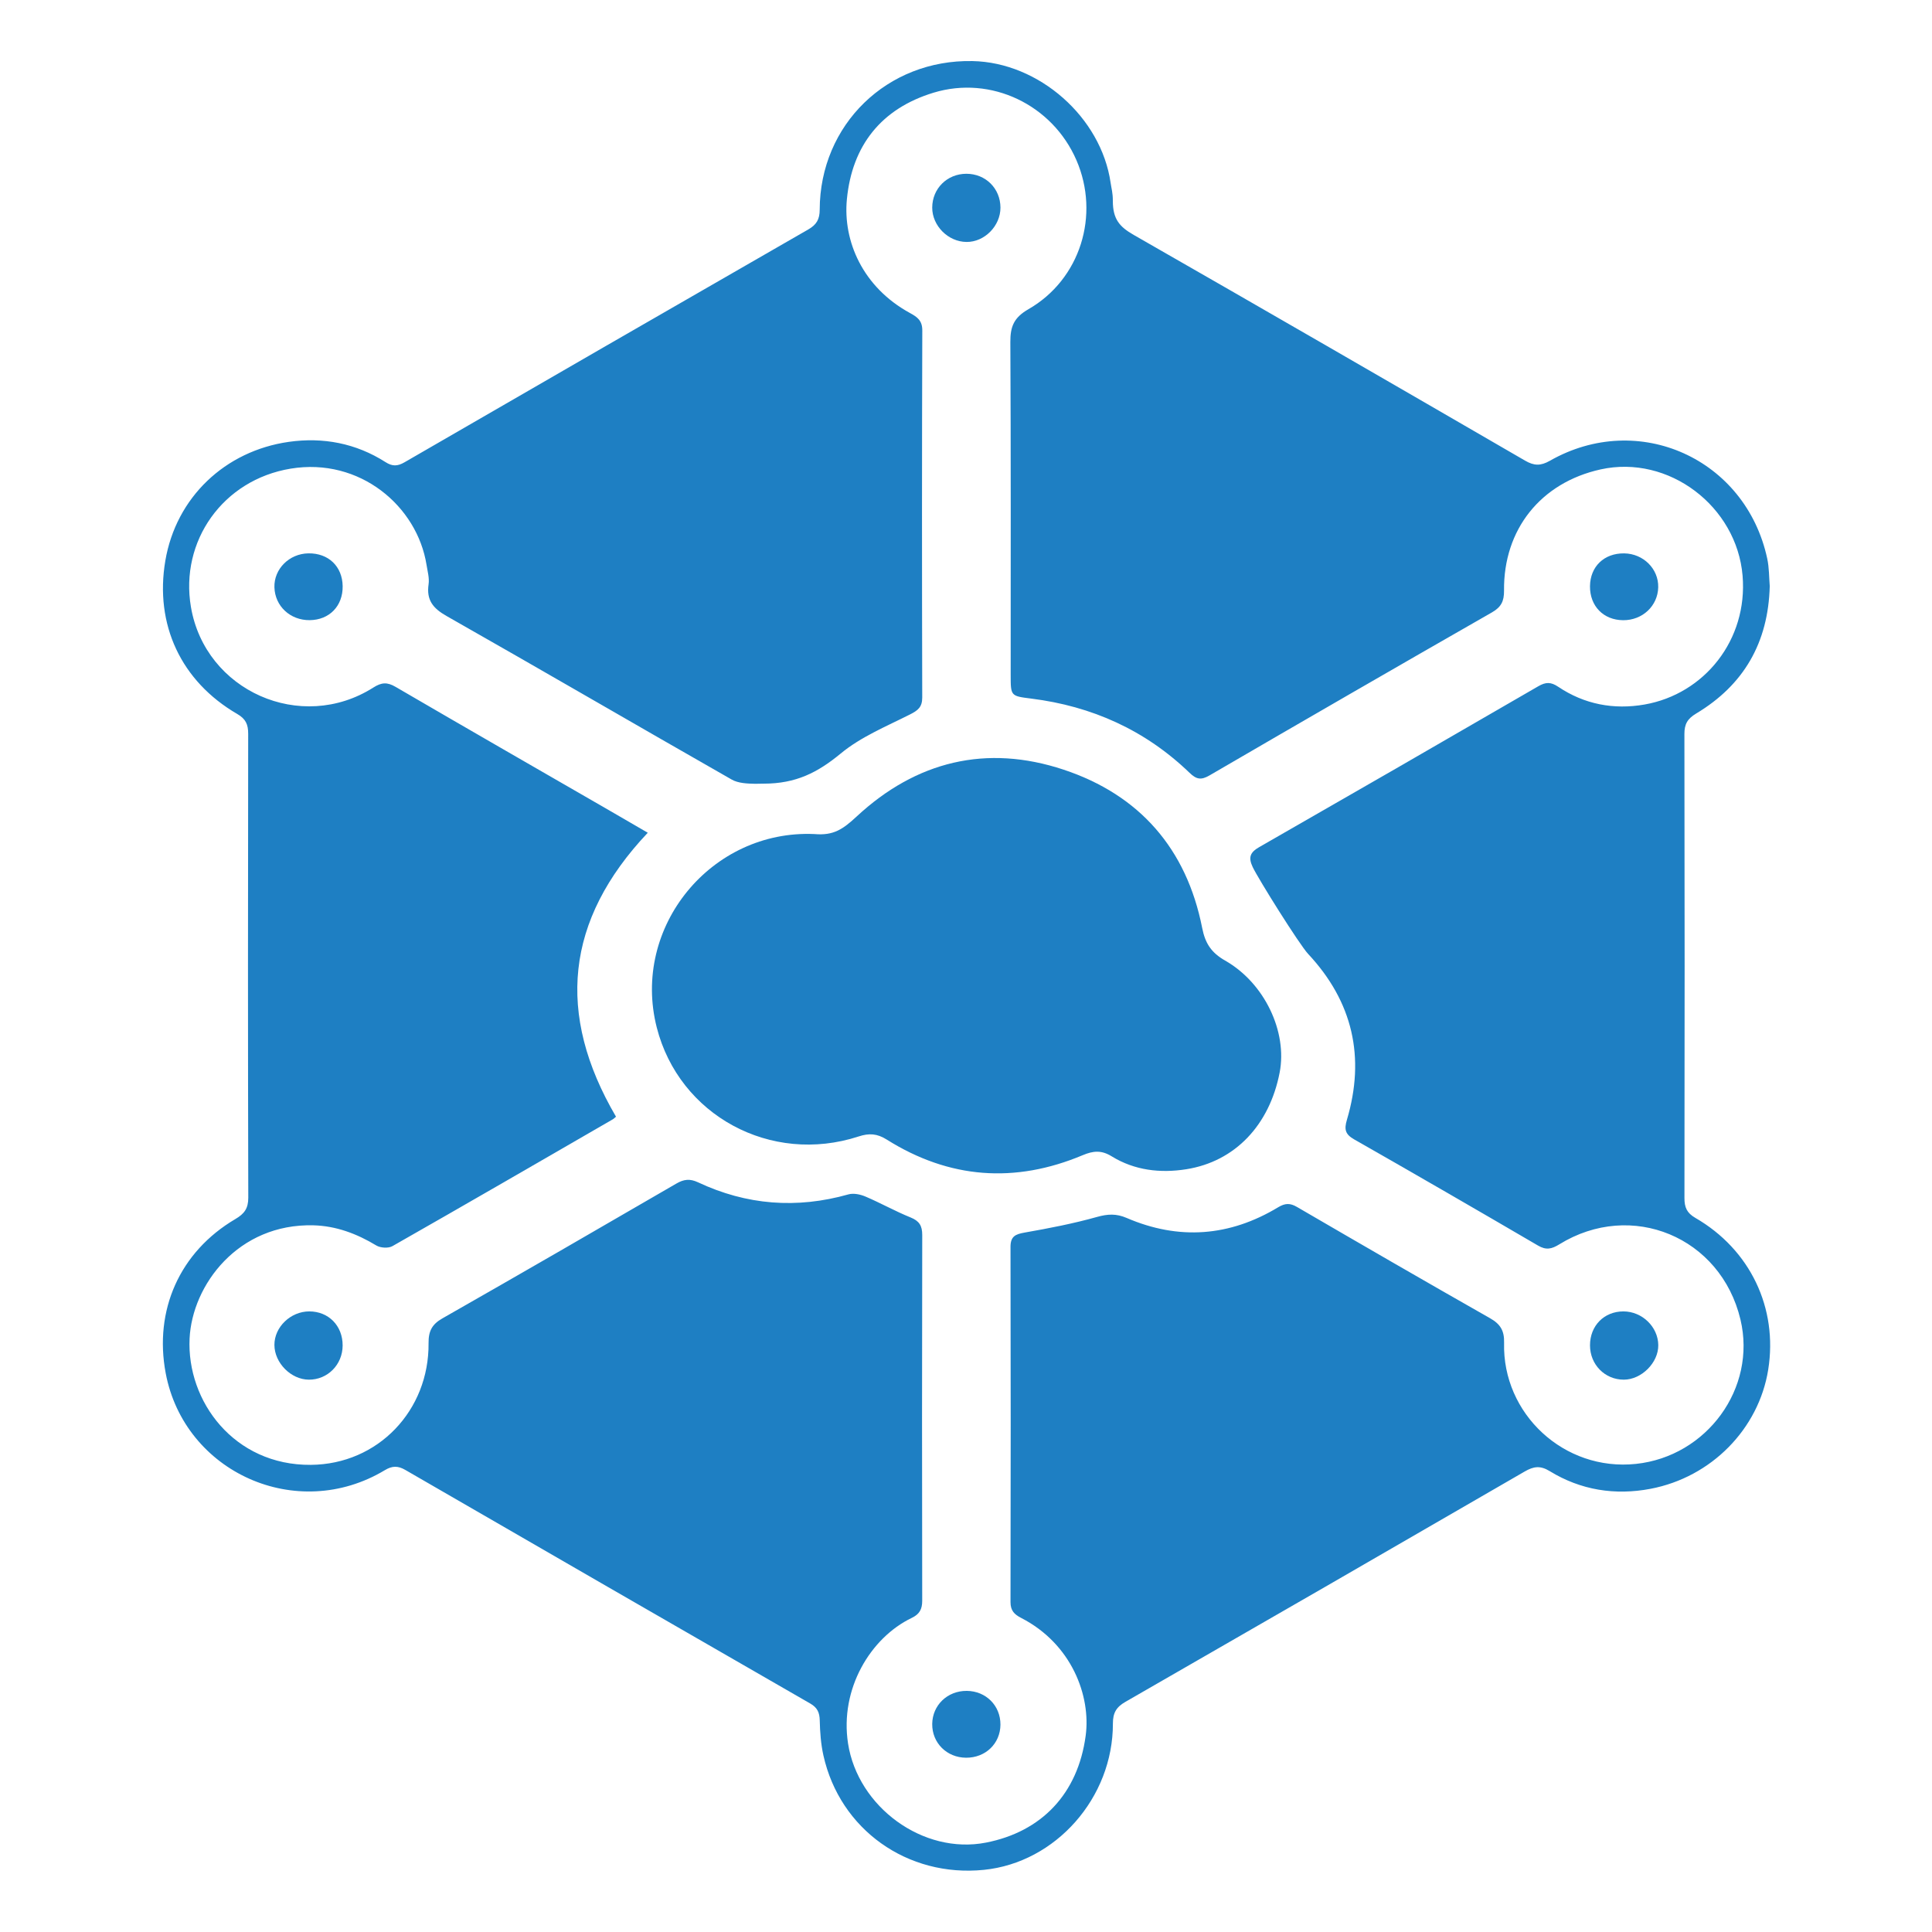
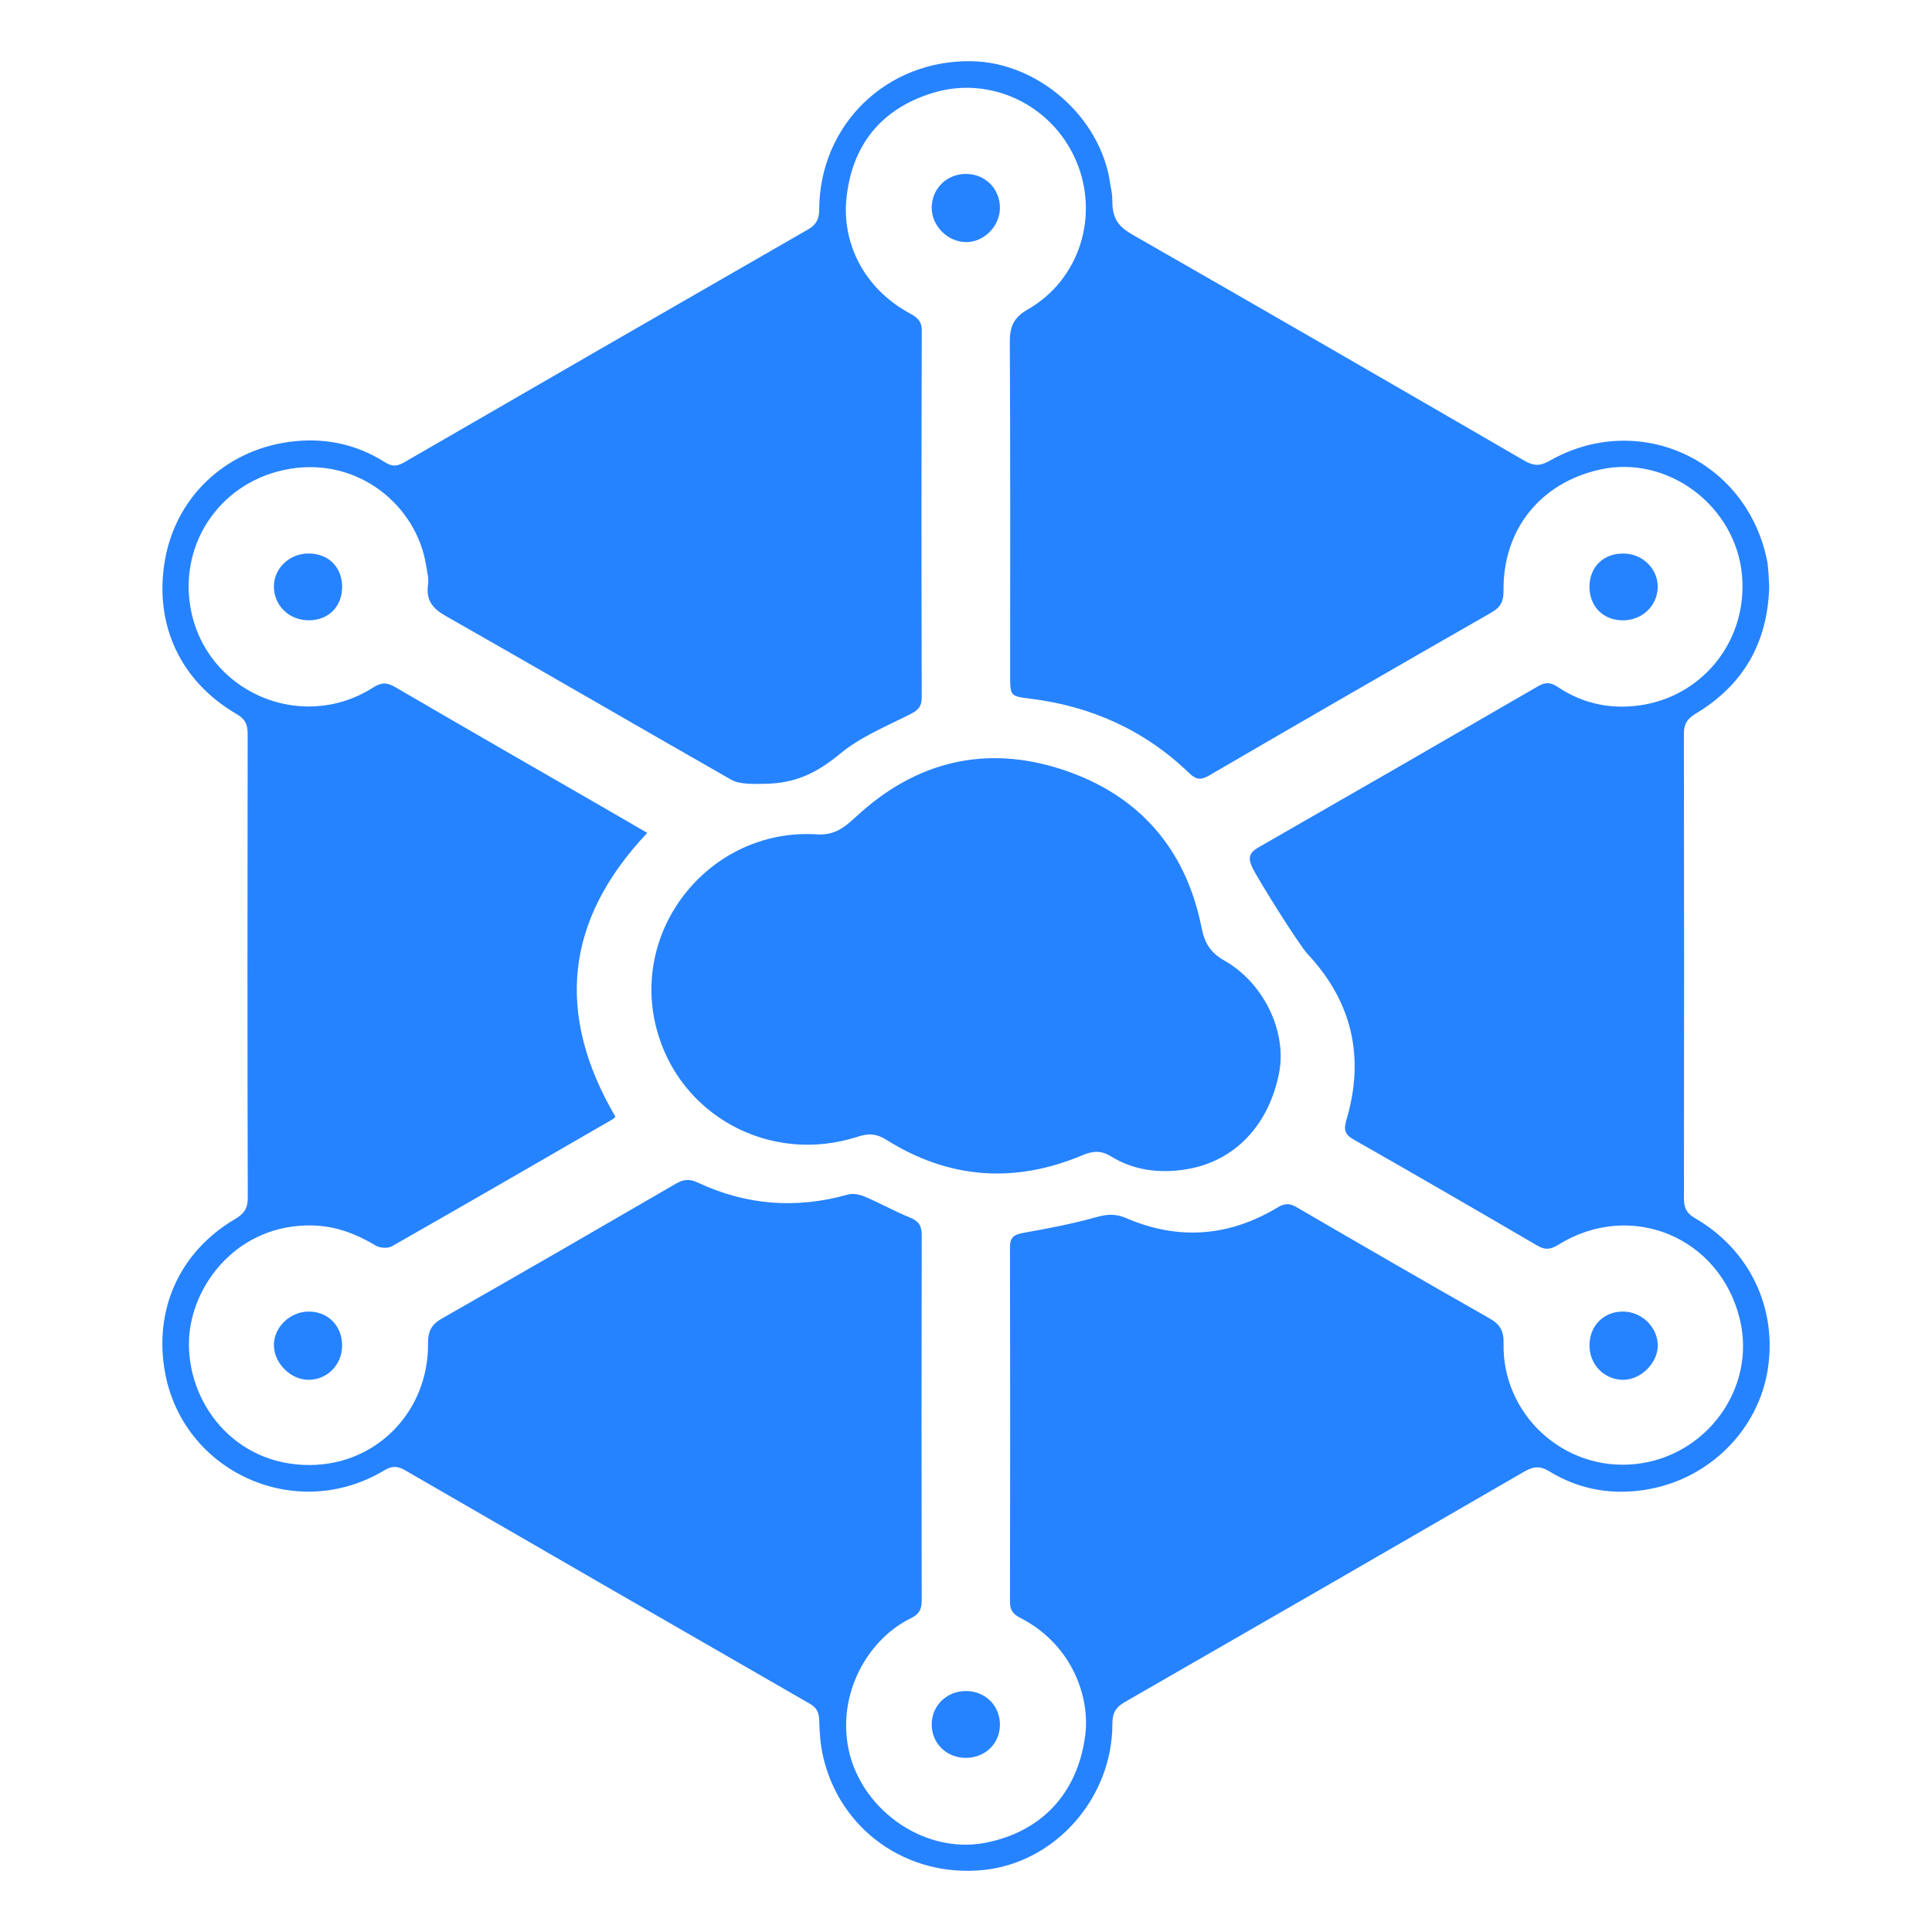
- <svg xmlns="http://www.w3.org/2000/svg" version="1.1" id="Vector_Smart_Object_xA0_Image_1_" x="0px" y="0px" width="800px" height="800px" viewBox="-92.5 -53.5 800 800" enable-background="new -92.5 -53.5 800 800" xml:space="preserve">
+ <svg xmlns="http://www.w3.org/2000/svg" version="1.1" id="Vector_Smart_Object_xA0_Image_1_" x="0px" y="0px" width="800px" height="800px" viewBox="0 0 800 800" enable-background="new 0 0 800 800" xml:space="preserve">
  <g>
-     <path fill="#1E7FC3" d="M640.314,189.192c-0.605,23.477-10.795,40.97-30.461,52.762c-3.625,2.17-4.887,4.379-4.877,8.516   c0.124,64.04,0.118,128.086,0.018,192.112c-0.006,3.845,0.974,6.169,4.5,8.21c22.757,13.14,34.267,37.395,30.18,62.884   c-3.919,24.431-23.447,44.503-48.741,49.309c-14.665,2.794-28.872,0.566-41.727-7.319c-3.915-2.398-6.677-1.98-10.347,0.145   c-55.056,31.886-110.171,63.695-165.344,95.385c-3.775,2.164-5.19,4.556-5.185,8.954c0.062,30.815-23.72,57.633-53.43,60.617   c-31.639,3.187-59.613-16.685-66.448-47.399c-1.049-4.719-1.403-9.647-1.512-14.488c-0.077-3.268-0.988-5.277-3.896-6.966   c-55.942-32.175-111.835-64.43-167.703-96.74c-3.027-1.758-5.404-1.766-8.453,0.074c-36.504,21.974-83.038,0.907-90.776-40.143   c-4.888-25.93,5.669-50.187,28.877-63.84c3.669-2.161,5.327-4.345,5.319-8.83c-0.166-64.041-0.142-128.082-0.041-192.117   c0.003-3.849-0.996-6.122-4.518-8.168c-23.305-13.534-34.264-37.052-29.79-63.457c4.443-26.229,24.73-45.47,51.126-49.228   c14.15-2.012,27.792,0.565,40.038,8.381c2.842,1.818,4.956,1.762,7.851,0.094c55.706-32.237,111.455-64.379,167.25-96.451   c3.372-1.939,4.687-4.168,4.697-8.143c0.095-35.273,27.961-62.268,63.279-61.558c27.525,0.551,53.277,23.271,57.186,50.434   c0.357,2.498,0.917,4.035,0.917,7.475c0,7.529,2.772,10.724,8.638,14.073c54.135,30.975,108.118,62.195,162.073,93.471   c3.704,2.15,6.4,2.243,10.258,0.051c36.645-20.903,81.076-0.872,89.996,40.488C640.101,181.628,640.021,185.676,640.314,189.192z    M162.57,408.892c-0.553,0.469-0.926,0.878-1.389,1.134c-30.367,17.545-60.716,35.134-91.194,52.479   c-1.684,0.95-4.962,0.752-6.669-0.282c-8.058-4.867-16.631-8.096-26.019-8.346c-31.233-0.799-50.23,24.718-51.294,46.88   c-1.236,25.956,18.406,52.55,50.173,52.308c27.859-0.201,49.057-22.539,48.781-50.41c-0.046-4.979,1.417-7.799,5.789-10.277   c32.364-18.432,64.601-37.084,96.808-55.781c3.112-1.816,5.616-2.108,9.004-0.518c20.083,9.438,40.854,11.04,62.265,4.987   c2.126-0.598,4.952,0.008,7.082,0.917c6.295,2.678,12.308,6.08,18.645,8.634c3.614,1.463,4.832,3.437,4.825,7.273   c-0.109,50.479-0.105,100.95-0.01,151.426c0.004,3.56-1.12,5.583-4.368,7.142c-17.011,8.196-29.843,29.353-26.343,51.982   c4.065,26.283,31.074,46.14,57.128,41.043c22.961-4.49,38.043-20.159,41.274-44.275c2.189-16.352-5.682-37.949-26.715-48.758   c-2.849-1.456-4.423-3.051-4.413-6.559c0.104-49.03,0.11-98.056,0-147.079c-0.004-4.357,1.998-5.25,5.812-5.926   c10.077-1.769,20.175-3.716,30.018-6.48c4.452-1.244,7.978-1.426,12.292,0.43c21.583,9.29,42.605,7.699,62.705-4.432   c2.872-1.725,4.929-1.803,7.812-0.119c26.556,15.463,53.162,30.861,79.882,46.035c4.319,2.445,5.995,5.152,5.862,10.225   c-0.77,29.331,24.807,53.296,54.637,50.121c29.28-3.111,50.023-31.3,43.232-59.799c-8.141-34.156-45.136-49.56-75.018-31.103   c-3.149,1.944-5.427,2.471-8.782,0.509c-25.288-14.777-50.636-29.444-76.088-43.937c-3.761-2.134-4.261-4.122-3.065-8.155   c7.676-25.863,2.463-48.867-16.059-68.679c-3.619-3.874-20.6-30.993-22.967-35.993c-1.872-3.956-1.08-6.066,2.689-8.228   c38.589-22.1,77.121-44.307,115.588-66.619c3.099-1.792,5.202-1.825,8.239,0.216c10.84,7.282,22.995,9.581,35.747,7.35   c24.822-4.349,42.814-26.81,40.602-53.324c-2.404-28.765-30.622-50.266-58.801-44.032c-24.729,5.475-40.262,24.805-39.979,50.21   c0.041,4.331-1.163,6.801-5.021,9.005c-39.077,22.355-78.053,44.864-116.961,67.51c-3.511,2.037-5.429,1.618-8.248-1.103   c-18.336-17.662-40.391-27.582-65.56-30.724c-8.492-1.07-8.497-1.022-8.497-9.789c-0.004-45.952,0.111-91.904-0.137-137.853   c-0.032-6.413,1.467-10.129,7.472-13.582c21.545-12.376,29.738-39.03,19.878-61.751c-9.941-22.922-35.337-35.169-59.155-27.913   c-21.679,6.6-33.76,21.918-35.889,44.204c-1.636,17.2,6.5,36.304,26.129,47.029c3.014,1.646,5.12,3.094,5.104,7.231   c-0.165,50.661-0.153,101.311-0.026,151.973c0.008,4.015-1.821,5.376-5.097,7.033c-9.801,4.943-20.315,9.262-28.634,16.143   c-9.598,7.923-18.569,12.5-31.934,12.5c-1.304-0.043-2.141,0.088-3.498,0.057c-3.312-0.072-7.032-0.21-9.739-1.757   c-39.418-22.479-78.623-45.328-118.09-67.734c-5.637-3.196-8.359-6.619-7.418-13.118c0.375-2.589-0.423-5.36-0.844-8.028   c-3.854-24.271-27.591-44.574-56.246-39.863c-28.106,4.624-45.952,30.062-41.317,57.287c5.915,34.772,45.595,52.375,75.534,33.356   c3.378-2.148,5.714-2.317,9.174-0.298c29.671,17.304,59.462,34.404,89.212,51.572c5.098,2.943,10.18,5.913,15.247,8.854   C141.543,327.523,137.706,366.422,162.57,408.892z" />
-     <path fill="#1E7FC3" d="M244.764,291.866c7.82,0.694,11.715-1.938,17.43-7.247c24.672-22.93,53.781-30.031,85.739-19.414   c31.419,10.434,50.902,32.761,57.358,65.516c1.259,6.415,3.783,10.27,9.514,13.538c16.381,9.33,25.819,29.515,22.576,46.33   c-4.201,21.776-18.473,36.87-38.661,40.068c-10.75,1.709-21.425,0.487-30.888-5.342c-4.237-2.612-7.595-2.325-11.973-0.491   c-28.109,11.815-55.325,9.81-81.192-6.461c-3.973-2.501-7.296-2.696-11.597-1.288c-36.453,11.905-74.367-8.777-83.625-45.133   C168.838,330.262,202.09,289.963,244.764,291.866z" />
-     <path fill="#1E7FC3" d="M565.886,503.582c-0.003-8.149,5.86-14.08,13.887-14.057c7.728,0.031,14.306,6.412,14.385,13.964   c0.084,7.265-6.946,14.291-14.274,14.303C572.042,517.792,565.892,511.55,565.886,503.582z" />
-     <path fill="#1E7FC3" d="M293.512,32.454c0.031-7.898,6.186-13.991,14.146-13.999c7.965-0.004,14.08,6.072,14.109,14.003   c0.022,7.601-6.614,14.319-14.086,14.229C300.087,46.613,293.487,39.972,293.512,32.454z" />
-     <path fill="#1E7FC3" d="M49.38,503.644c-0.029,7.948-6.238,14.209-14.035,14.147c-7.369-0.067-14.182-6.943-14.215-14.367   c-0.042-7.41,6.701-13.901,14.436-13.901C43.584,489.529,49.412,495.486,49.38,503.644z" />
-     <path fill="#1E7FC3" d="M307.809,646.658c7.952,0.055,13.994,6.105,13.954,13.976c-0.047,7.845-6.183,13.747-14.238,13.701   c-7.993-0.047-14.102-6.144-14.013-13.984C293.603,652.554,299.829,646.604,307.809,646.658z" />
-     <path fill="#1E7FC3" d="M35.727,203.292c-8.057,0.073-14.358-5.796-14.595-13.586c-0.236-7.587,6.136-13.957,14.083-14.073   c8.29-0.122,14.055,5.405,14.172,13.582C49.507,197.427,43.884,203.222,35.727,203.292z" />
-     <path fill="#1E7FC3" d="M579.596,203.315c-8.145-0.061-13.792-5.861-13.713-14.076c0.085-8.154,5.863-13.703,14.157-13.596   c7.949,0.108,14.278,6.423,14.093,14.049C593.942,197.424,587.599,203.37,579.596,203.315z" />
+     <path fill="#2683FF" d="M732.601,242.752c-0.604,23.477-10.795,40.97-30.461,52.762c-3.625,2.17-4.887,4.379-4.877,8.518   c0.123,64.04,0.117,128.086,0.018,192.111c-0.006,3.847,0.975,6.171,4.5,8.212c22.758,13.14,34.268,37.395,30.182,62.884   c-3.92,24.431-23.447,44.503-48.742,49.309c-14.664,2.794-28.871,0.566-41.729-7.317c-3.914-2.398-6.676-1.98-10.346,0.145   c-55.057,31.886-110.172,63.695-165.344,95.385c-3.775,2.164-5.189,4.558-5.186,8.954c0.062,30.815-23.721,57.633-53.432,60.617   c-31.639,3.188-59.611-16.685-66.446-47.399c-1.051-4.719-1.403-9.646-1.514-14.486c-0.077-3.27-0.986-5.277-3.896-6.966   c-55.942-32.177-111.835-64.432-167.703-96.74c-3.027-1.758-5.404-1.768-8.453,0.074c-36.504,21.974-83.038,0.905-90.776-40.145   c-4.888-25.93,5.671-50.187,28.879-63.84c3.669-2.161,5.325-4.345,5.317-8.83c-0.166-64.041-0.142-128.083-0.041-192.118   c0.003-3.849-0.996-6.122-4.518-8.168c-23.307-13.534-34.266-37.052-29.79-63.457c4.441-26.229,24.729-45.47,51.126-49.228   c14.148-2.014,27.792,0.563,40.038,8.381c2.842,1.816,4.956,1.762,7.851,0.094c55.706-32.237,111.455-64.379,167.25-96.451   c3.372-1.938,4.688-4.168,4.697-8.143c0.095-35.273,27.96-62.27,63.279-61.56c27.523,0.553,53.275,23.271,57.186,50.436   c0.357,2.498,0.918,4.035,0.918,7.475c0,7.529,2.771,10.726,8.637,14.073c54.135,30.975,108.119,62.195,162.074,93.471   c3.703,2.15,6.398,2.243,10.258,0.051c36.645-20.901,81.076-0.872,89.996,40.488C732.388,235.188,732.308,239.236,732.601,242.752z    M254.856,462.453c-0.553,0.469-0.926,0.878-1.389,1.134c-30.367,17.545-60.716,35.134-91.194,52.479   c-1.684,0.948-4.962,0.752-6.669-0.282c-8.058-4.867-16.631-8.096-26.019-8.346c-31.233-0.801-50.23,24.718-51.294,46.88   c-1.236,25.956,18.406,52.55,50.173,52.308c27.859-0.201,49.057-22.539,48.781-50.41c-0.046-4.979,1.417-7.799,5.789-10.275   c32.362-18.434,64.601-37.084,96.808-55.781c3.112-1.816,5.616-2.108,9.004-0.52c20.083,9.438,40.854,11.04,62.267,4.987   c2.126-0.598,4.95,0.008,7.081,0.917c6.295,2.678,12.309,6.08,18.645,8.634c3.615,1.463,4.832,3.438,4.826,7.273   c-0.109,50.479-0.105,100.95-0.01,151.426c0.004,3.562-1.121,5.583-4.369,7.144c-17.012,8.194-29.844,29.353-26.344,51.98   c4.065,26.283,31.075,46.14,57.13,41.043c22.961-4.49,38.043-20.159,41.273-44.273c2.188-16.354-5.684-37.949-26.715-48.76   c-2.85-1.456-4.424-3.051-4.414-6.559c0.104-49.03,0.109-98.056,0-147.079c-0.004-4.357,1.998-5.25,5.812-5.926   c10.076-1.771,20.174-3.716,30.018-6.48c4.453-1.244,7.979-1.426,12.293,0.432c21.582,9.29,42.604,7.697,62.705-4.434   c2.871-1.725,4.928-1.803,7.811-0.119c26.557,15.463,53.162,30.861,79.883,46.035c4.318,2.445,5.994,5.152,5.861,10.227   c-0.77,29.331,24.807,53.296,54.637,50.12c29.281-3.11,50.023-31.301,43.232-59.8c-8.141-34.154-45.135-49.56-75.018-31.103   c-3.148,1.944-5.428,2.471-8.781,0.509c-25.289-14.777-50.637-29.444-76.088-43.937c-3.764-2.136-4.264-4.122-3.066-8.155   c7.676-25.863,2.463-48.867-16.059-68.679c-3.619-3.874-20.602-30.993-22.969-35.994c-1.871-3.955-1.078-6.065,2.689-8.229   c38.59-22.1,77.121-44.307,115.588-66.619c3.1-1.792,5.203-1.825,8.24,0.216c10.84,7.282,22.994,9.581,35.746,7.352   c24.82-4.351,42.812-26.812,40.602-53.324c-2.402-28.765-30.621-50.266-58.801-44.032c-24.729,5.477-40.262,24.807-39.979,50.21   c0.041,4.331-1.162,6.801-5.021,9.005c-39.076,22.355-78.053,44.864-116.961,67.512c-3.51,2.036-5.43,1.617-8.248-1.104   c-18.336-17.662-40.391-27.582-65.561-30.724c-8.49-1.07-8.496-1.022-8.496-9.789c-0.004-45.952,0.109-91.904-0.137-137.854   c-0.033-6.413,1.467-10.129,7.473-13.582c21.545-12.376,29.736-39.028,19.877-61.751c-9.941-22.922-35.336-35.169-59.155-27.913   c-21.68,6.602-33.76,21.919-35.889,44.204c-1.636,17.2,6.5,36.306,26.129,47.029c3.014,1.646,5.119,3.094,5.104,7.231   c-0.166,50.659-0.152,101.311-0.025,151.973c0.008,4.015-1.82,5.376-5.098,7.033c-9.801,4.941-20.314,9.262-28.634,16.143   c-9.598,7.924-18.567,12.5-31.934,12.5c-1.304-0.043-2.143,0.088-3.498,0.059c-3.312-0.072-7.032-0.21-9.739-1.758   c-39.418-22.479-78.623-45.327-118.09-67.733c-5.637-3.196-8.359-6.619-7.418-13.118c0.375-2.589-0.423-5.36-0.844-8.028   c-3.854-24.271-27.591-44.574-56.246-39.861c-28.106,4.624-45.952,30.062-41.317,57.285c5.915,34.772,45.595,52.375,75.534,33.356   c3.378-2.148,5.714-2.317,9.174-0.298c29.671,17.304,59.462,34.404,89.212,51.572c5.1,2.941,10.182,5.912,15.247,8.854   C233.829,381.083,229.992,419.984,254.856,462.453z" />
+     <path fill="#2683FF" d="M337.05,345.426c7.82,0.694,11.715-1.938,17.43-7.247c24.673-22.93,53.781-30.03,85.74-19.414   c31.418,10.436,50.9,32.762,57.355,65.518c1.262,6.415,3.783,10.27,9.516,13.538c16.381,9.331,25.818,29.515,22.576,46.331   c-4.201,21.774-18.475,36.868-38.66,40.066c-10.75,1.709-21.426,0.487-30.889-5.342c-4.236-2.612-7.596-2.325-11.975-0.491   c-28.107,11.815-55.323,9.812-81.19-6.461c-3.975-2.501-7.297-2.696-11.599-1.288c-36.451,11.905-74.365-8.775-83.625-45.133   C261.124,383.823,294.376,343.524,337.05,345.426z" />
+     <path fill="#2683FF" d="M658.173,557.142c-0.004-8.147,5.857-14.078,13.887-14.057c7.729,0.031,14.305,6.412,14.385,13.964   c0.084,7.267-6.945,14.291-14.273,14.304C664.327,571.354,658.179,565.112,658.173,557.142z" />
+     <path fill="#2683FF" d="M385.798,86.014c0.031-7.896,6.186-13.991,14.146-13.999c7.965-0.004,14.079,6.072,14.108,14.003   c0.021,7.603-6.613,14.319-14.086,14.229C392.374,100.173,385.772,93.532,385.798,86.014z" />
+     <path fill="#2683FF" d="M141.666,557.205c-0.029,7.948-6.238,14.209-14.035,14.146c-7.369-0.065-14.182-6.941-14.215-14.365   c-0.042-7.41,6.701-13.901,14.436-13.901C135.87,543.09,141.698,549.047,141.666,557.205z" />
+     <path fill="#2683FF" d="M400.094,700.219c7.954,0.057,13.995,6.105,13.956,13.978c-0.047,7.845-6.184,13.747-14.239,13.701   c-7.994-0.049-14.102-6.146-14.014-13.984C385.889,706.115,392.116,700.165,400.094,700.219z" />
+     <path fill="#2683FF" d="M128.013,256.852c-8.057,0.073-14.356-5.796-14.595-13.586c-0.236-7.587,6.136-13.957,14.083-14.073   c8.29-0.12,14.055,5.405,14.172,13.582C141.793,250.988,136.17,256.782,128.013,256.852z" />
+     <path fill="#2683FF" d="M671.882,256.875c-8.146-0.062-13.791-5.861-13.713-14.076c0.086-8.154,5.861-13.703,14.156-13.596   c7.949,0.106,14.277,6.423,14.094,14.049C686.228,250.984,679.886,256.93,671.882,256.875z" />
  </g>
</svg>
